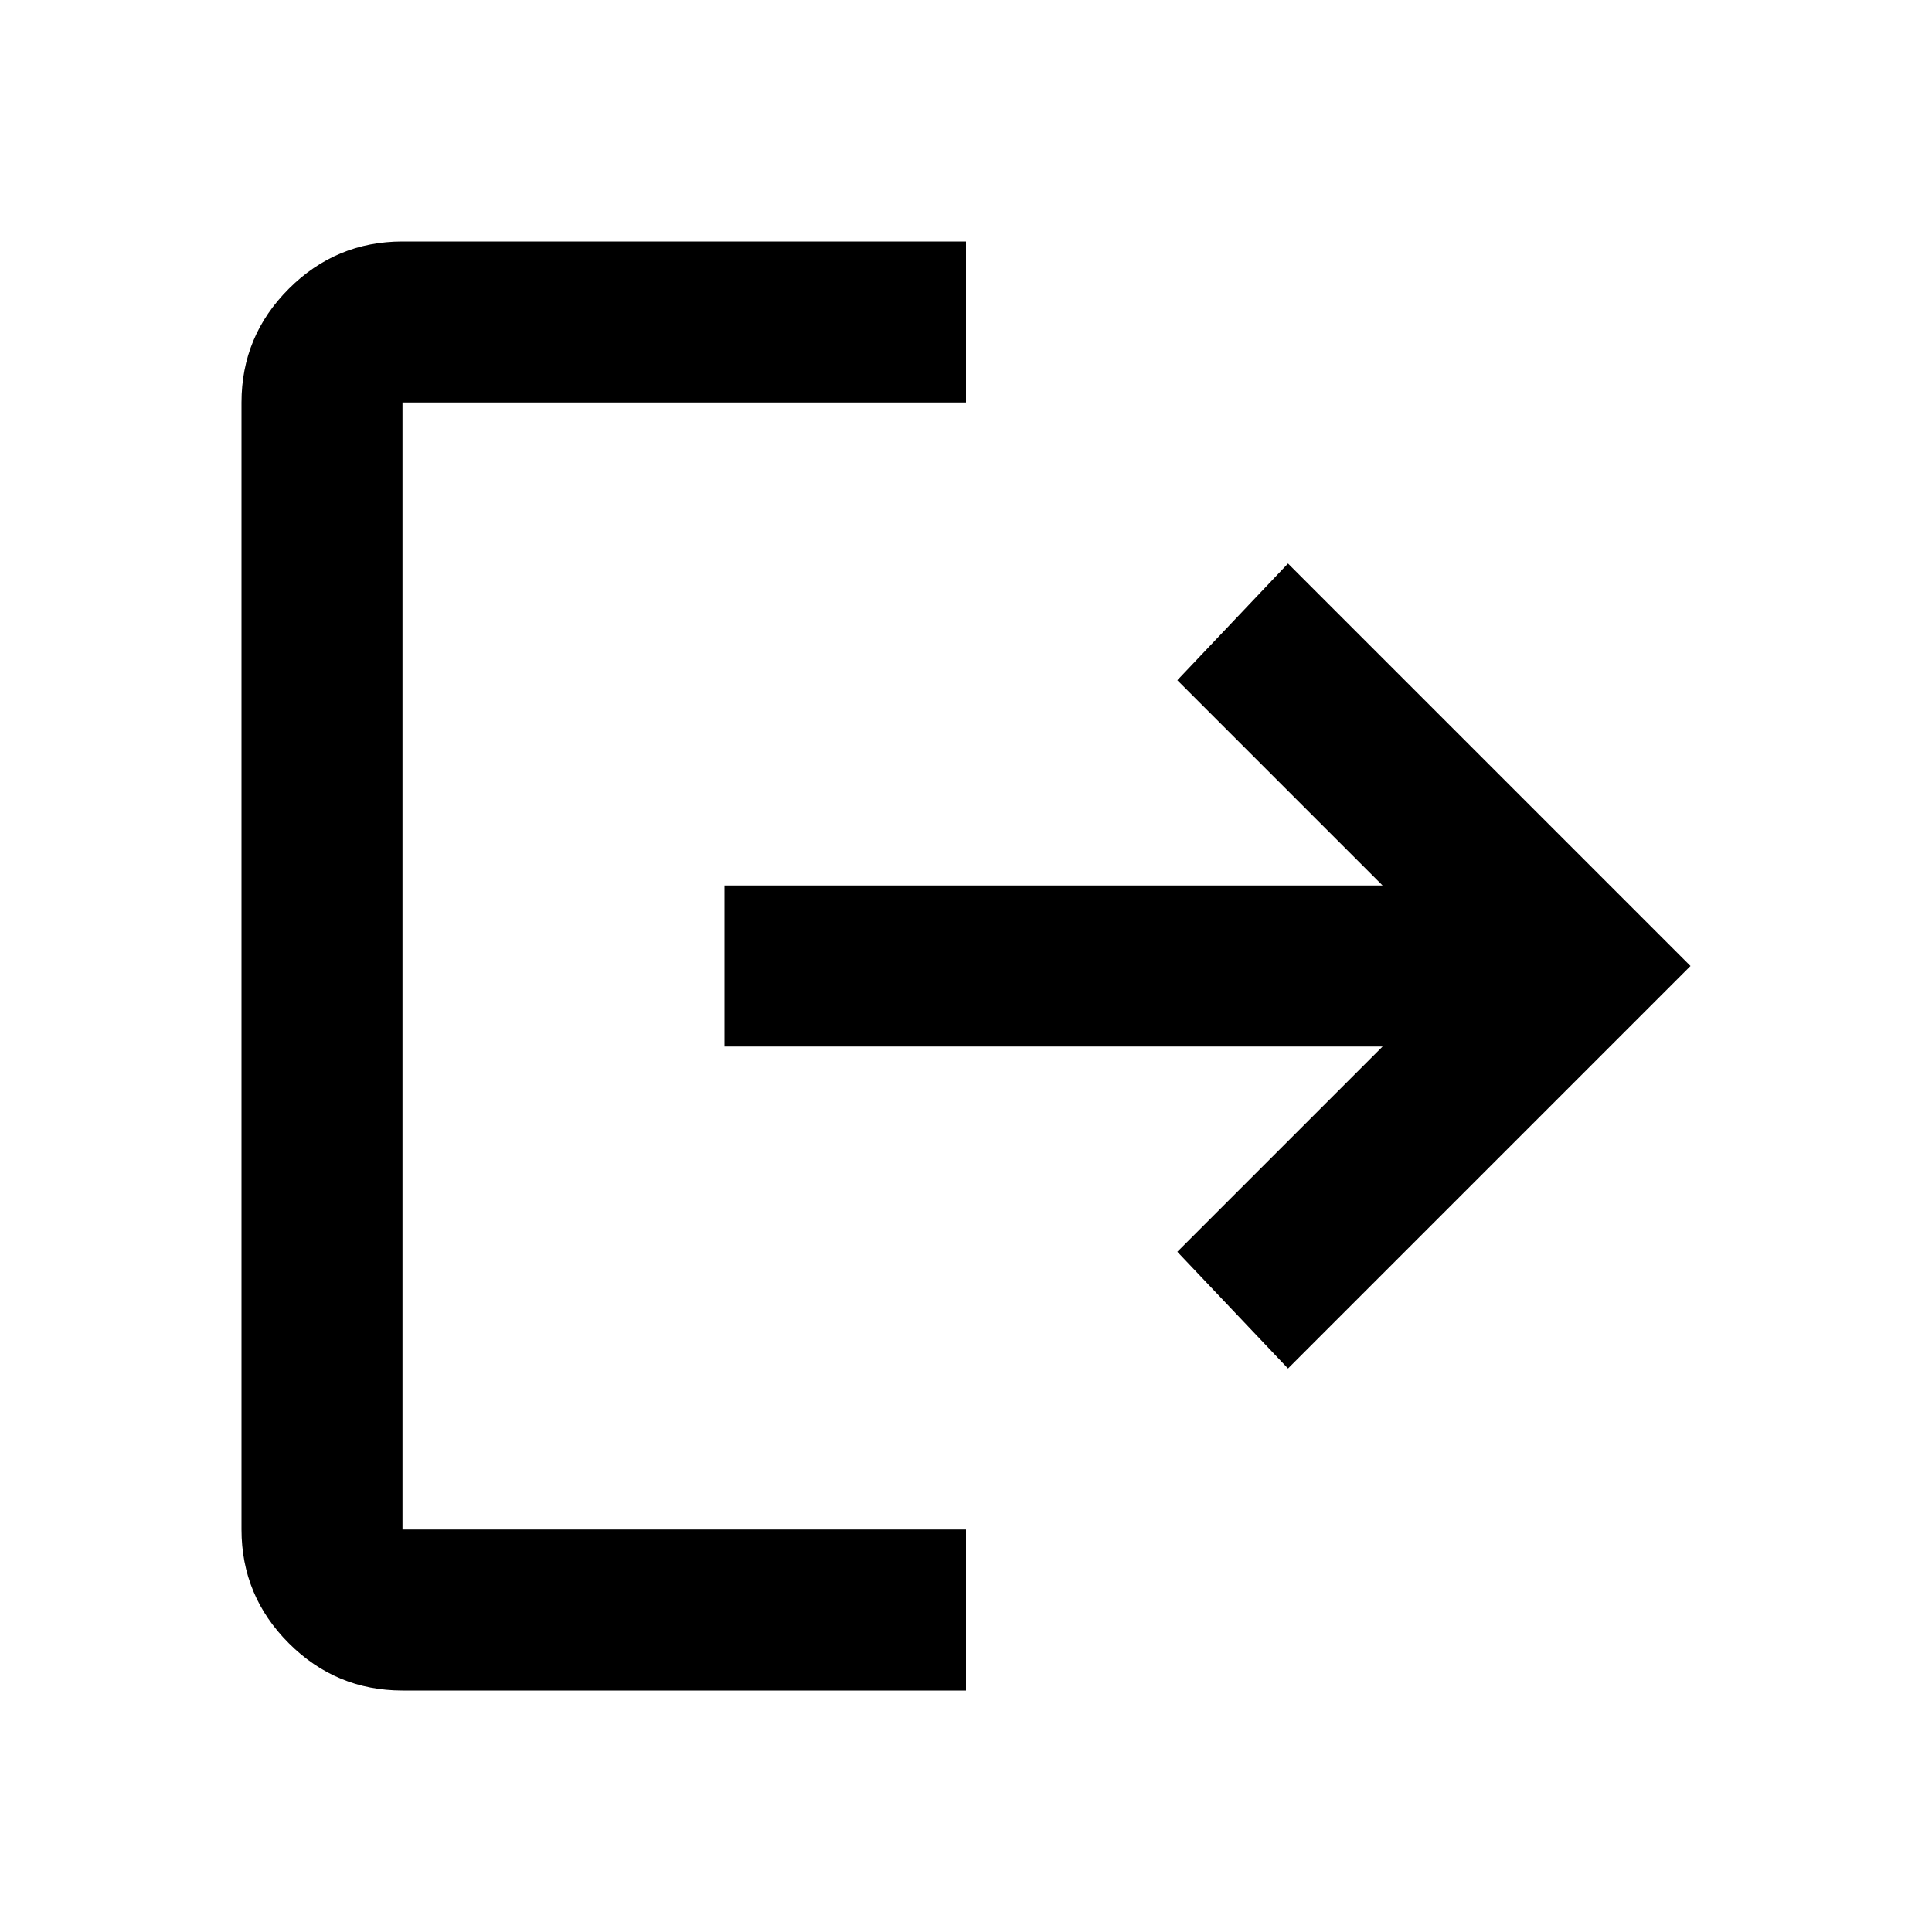
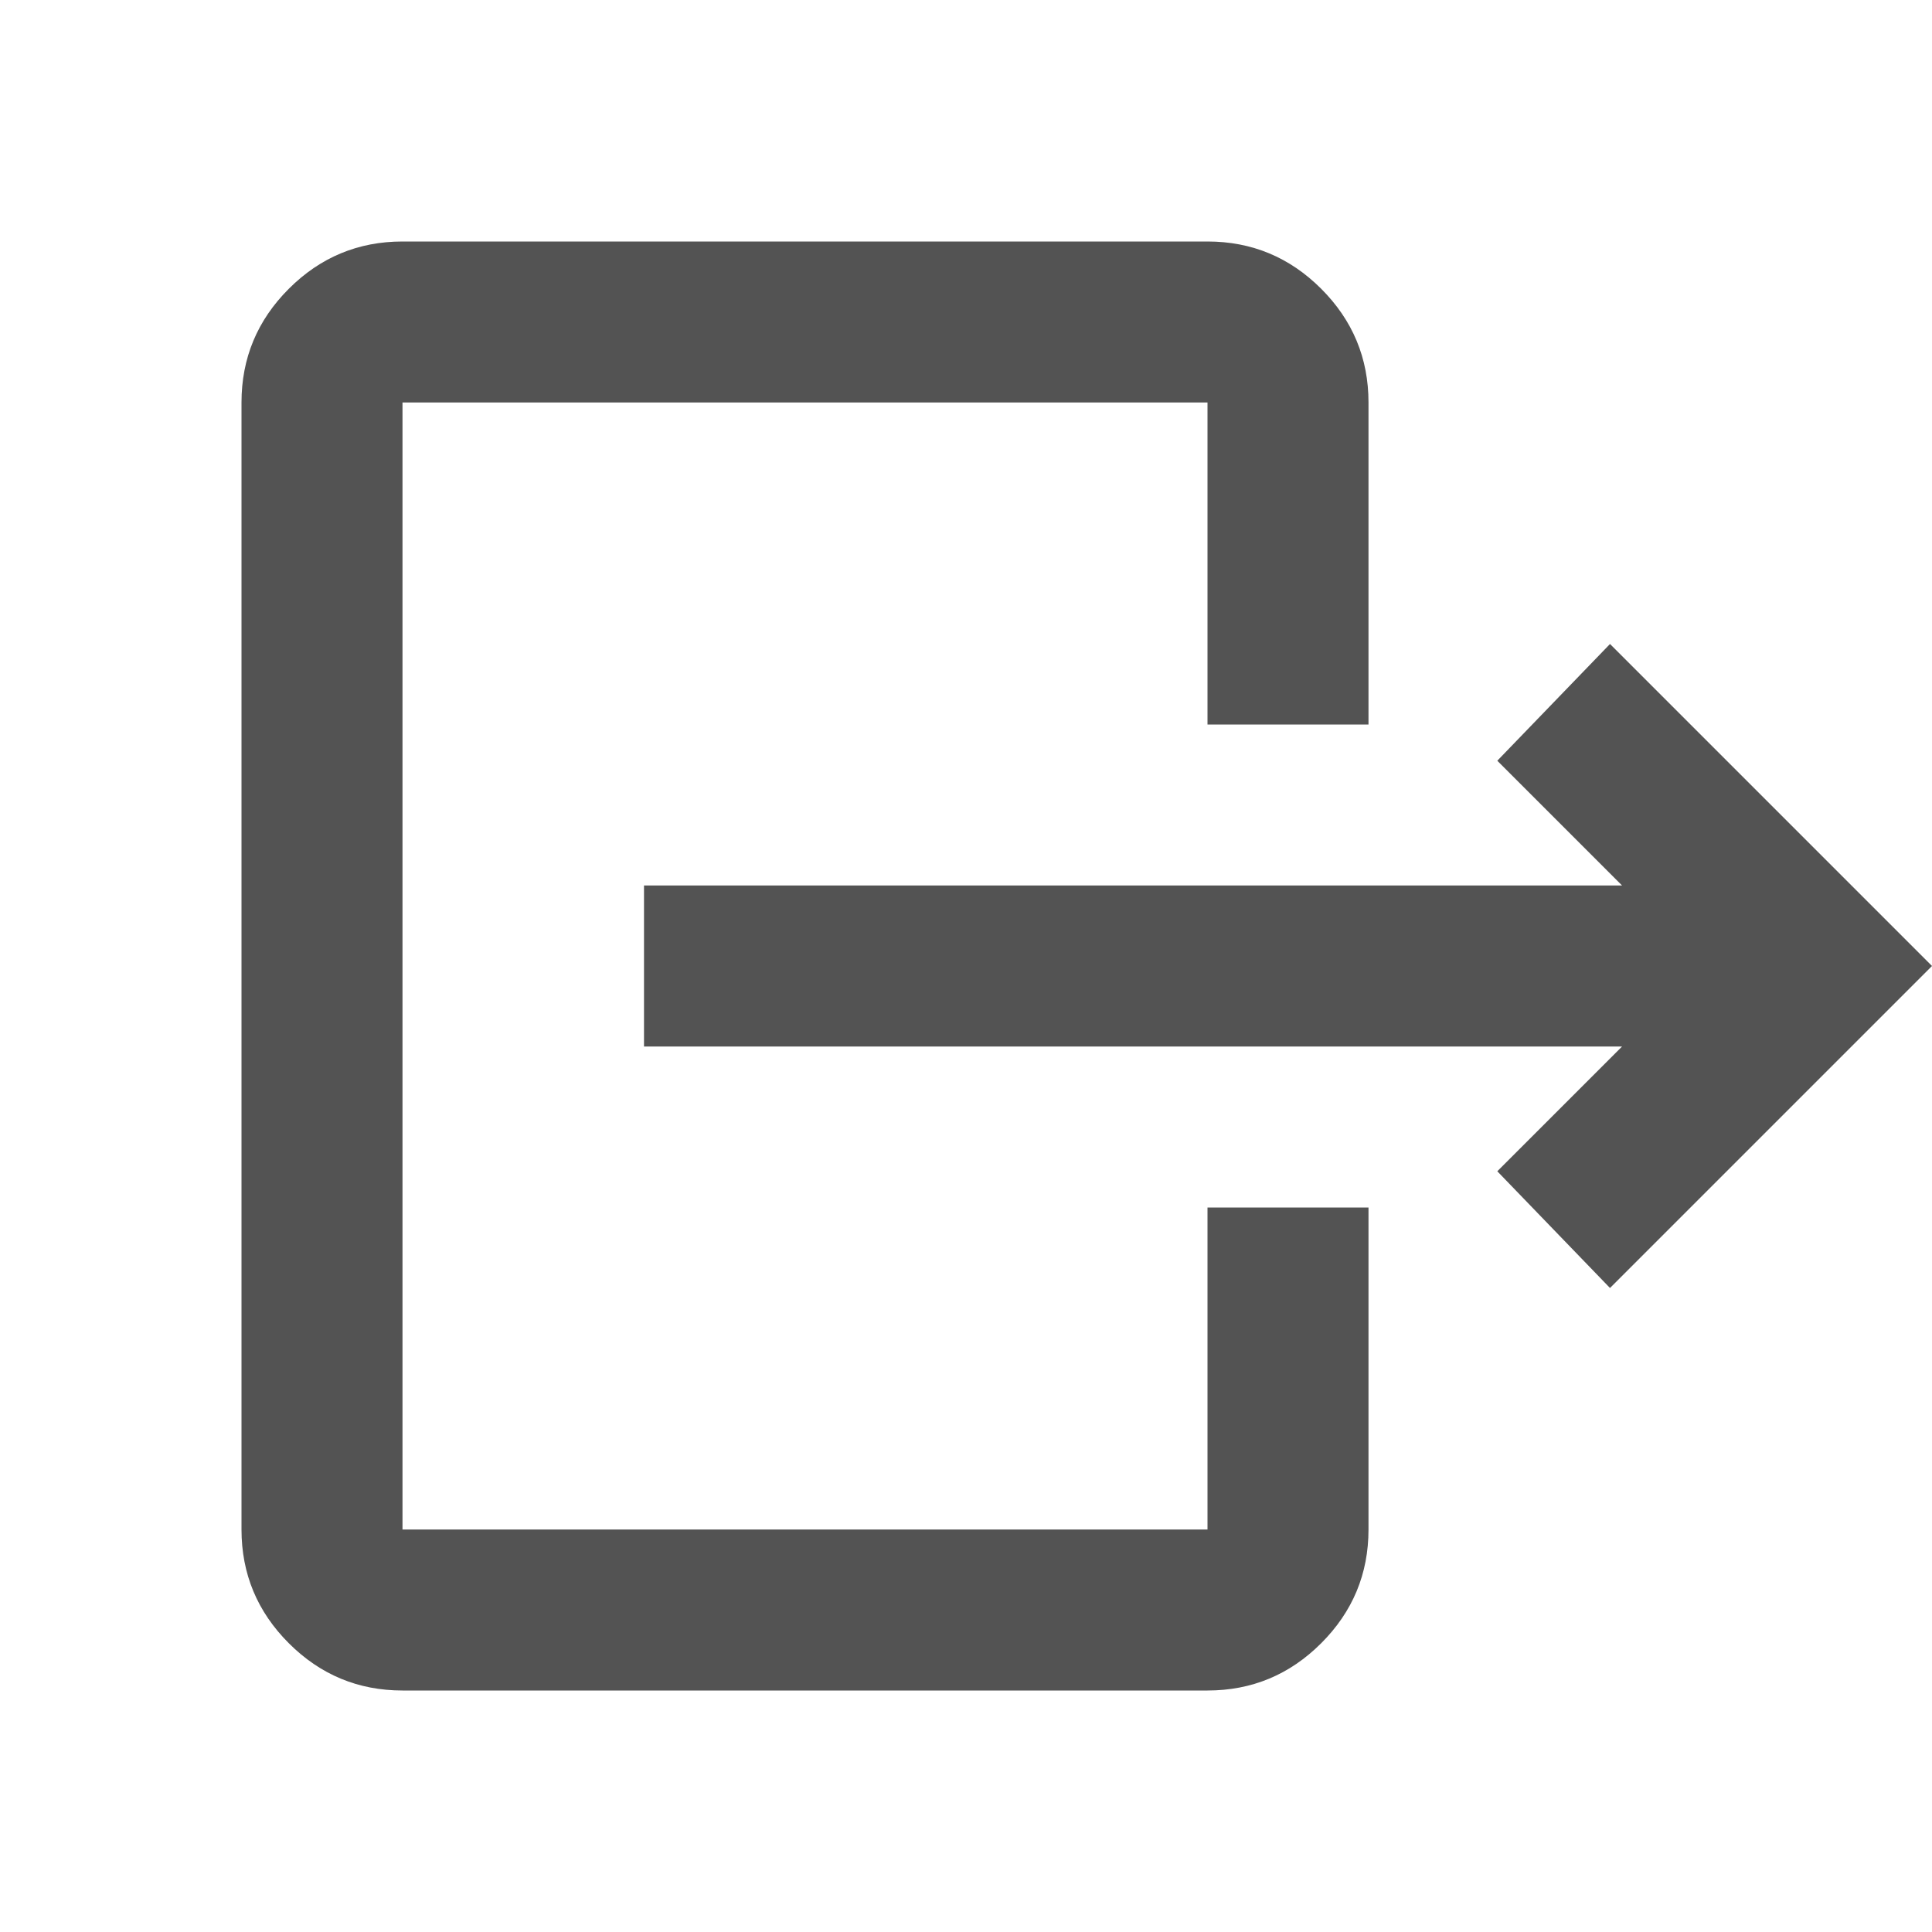
- <svg xmlns="http://www.w3.org/2000/svg" height="24px" viewBox="0 -960 960 960" width="24px" fill="#000000">
-   <path d="M200-120q-33 0-56.5-23.5T120-200v-560q0-33 23.5-56.5T200-840h280v80H200v560h280v80H200Zm440-160-55-58 102-102H360v-80h327L585-622l55-58 200 200-200 200Z" />
+ <svg xmlns="http://www.w3.org/2000/svg" height="24px" viewBox="0 -960 960 960" width="24px" fill="#535353">
+   <path d="M806-440H320v-80h486l-62-62 56-58 160 160-160 160-56-58 62-62ZM600-600v-160H200v560h400v-160h80v160q0 33-23.5 56.5T600-120H200q-33 0-56.5-23.5T120-200v-560q0-33 23.5-56.5T200-840h400q33 0 56.5 23.5T680-760v160h-80Z" />
</svg>
